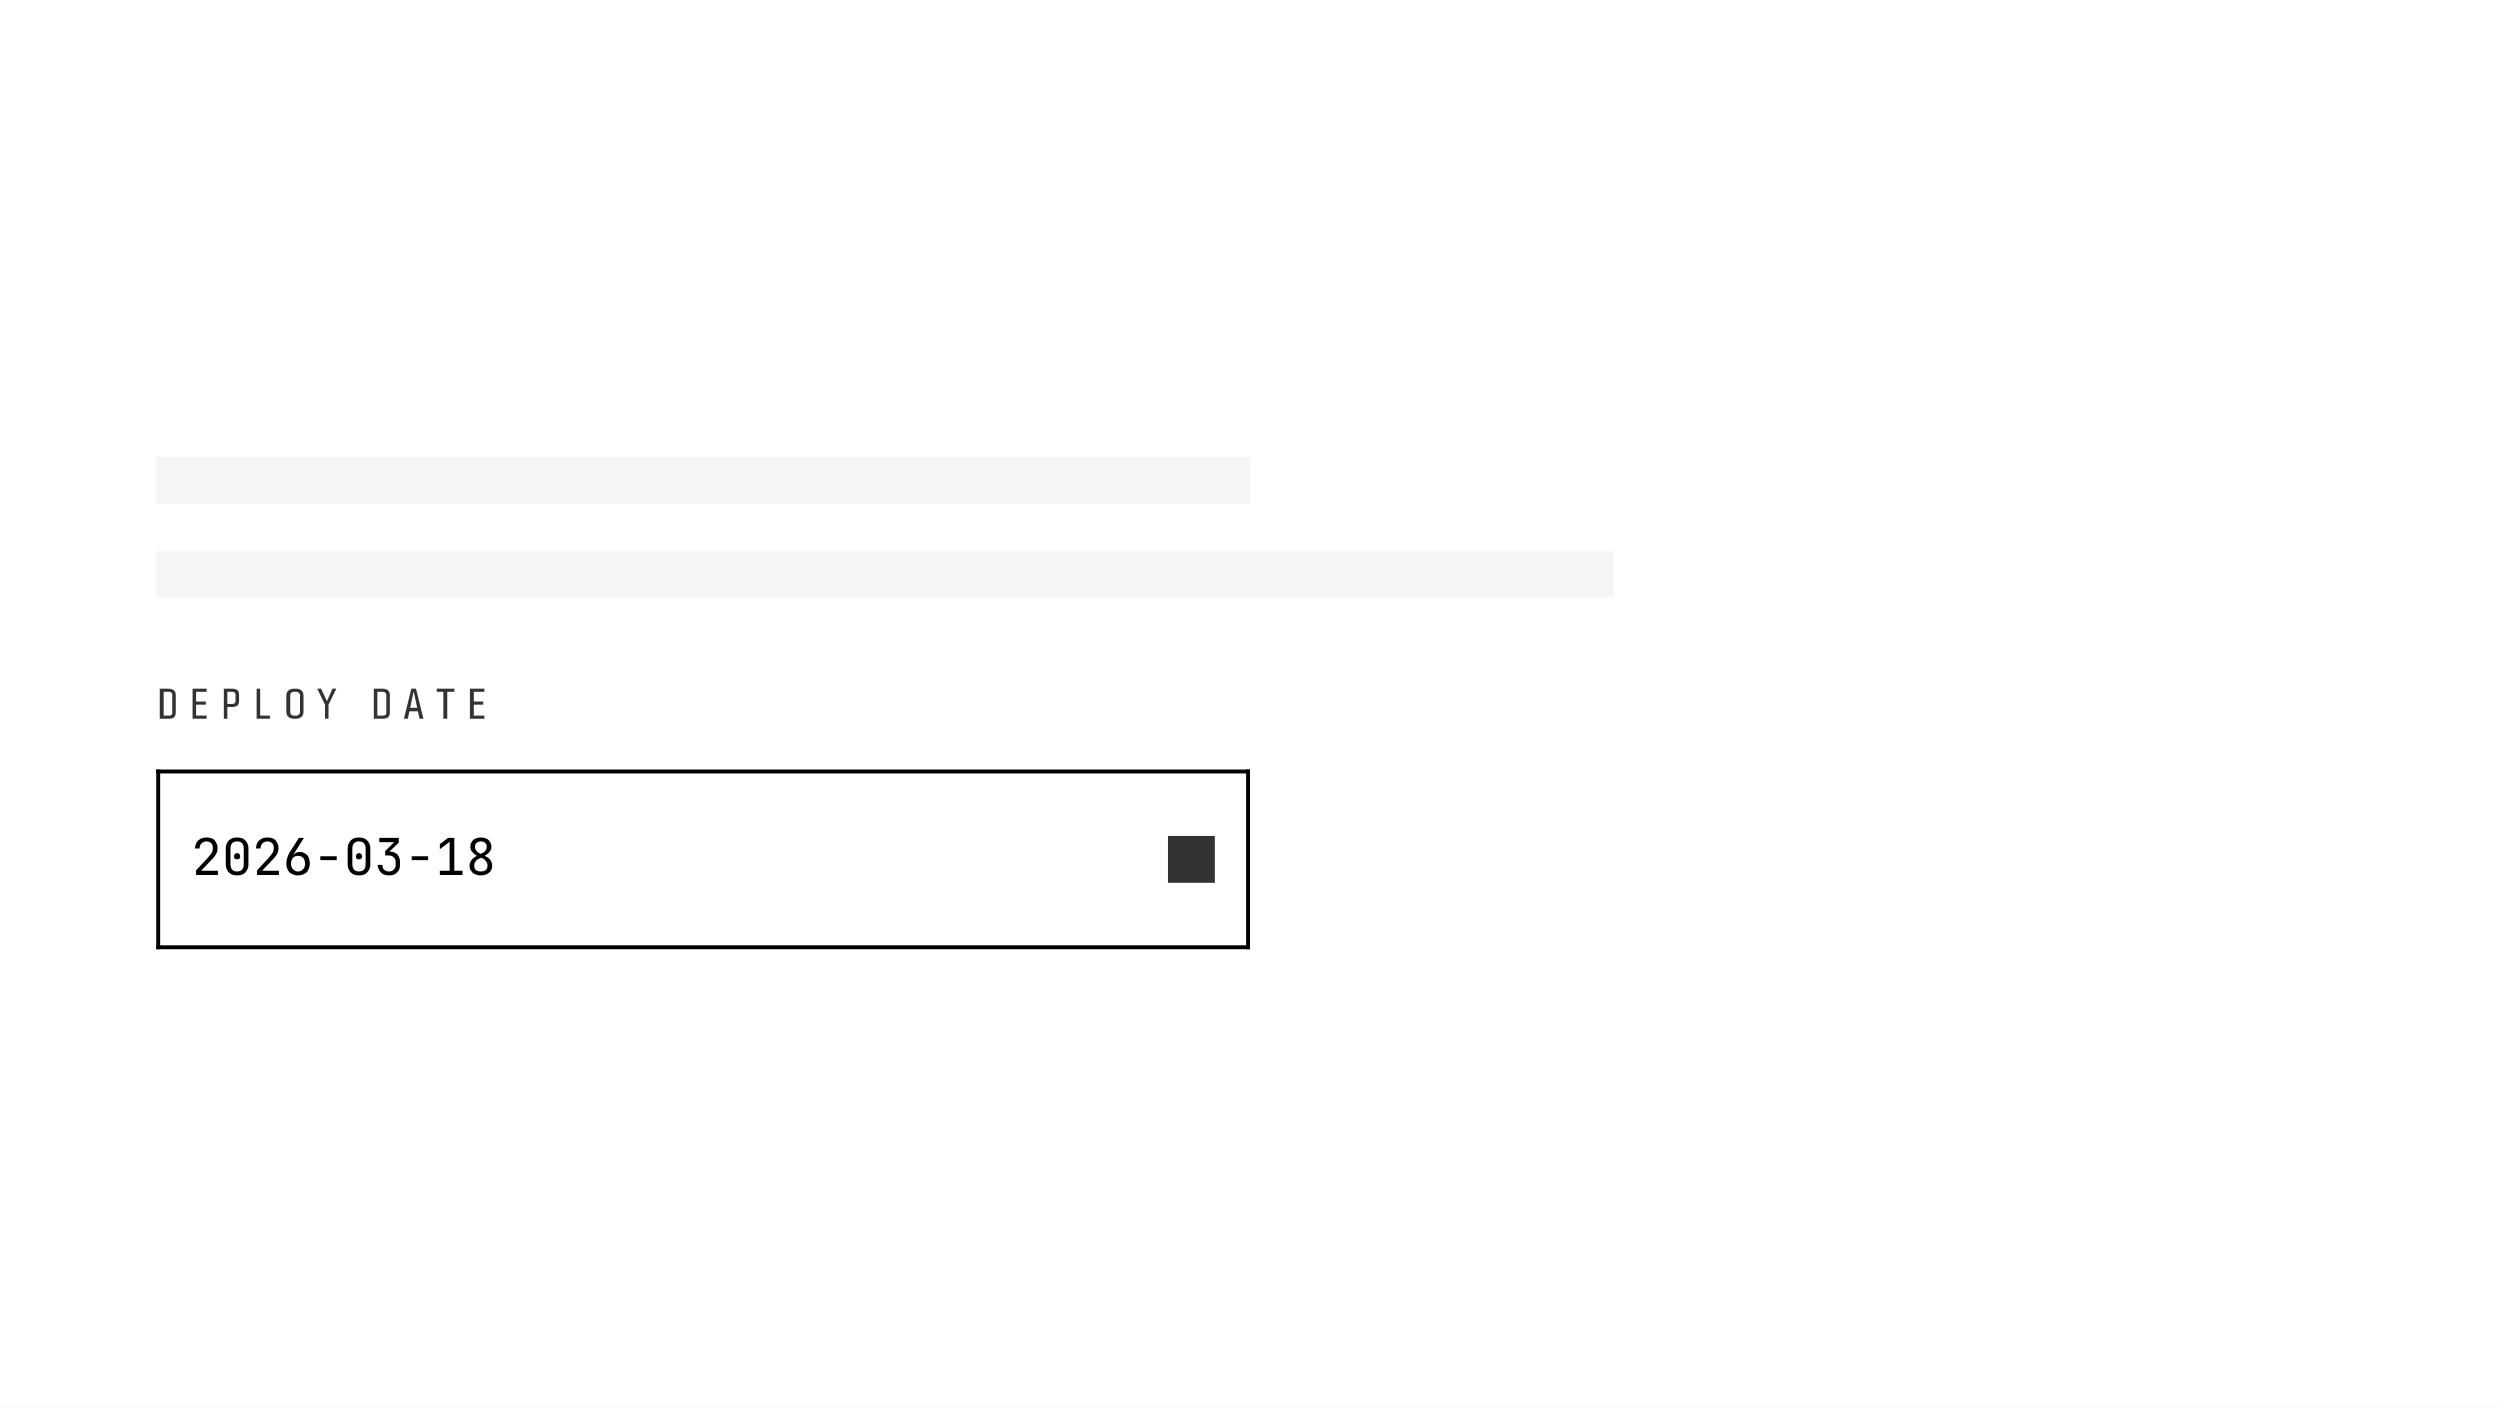
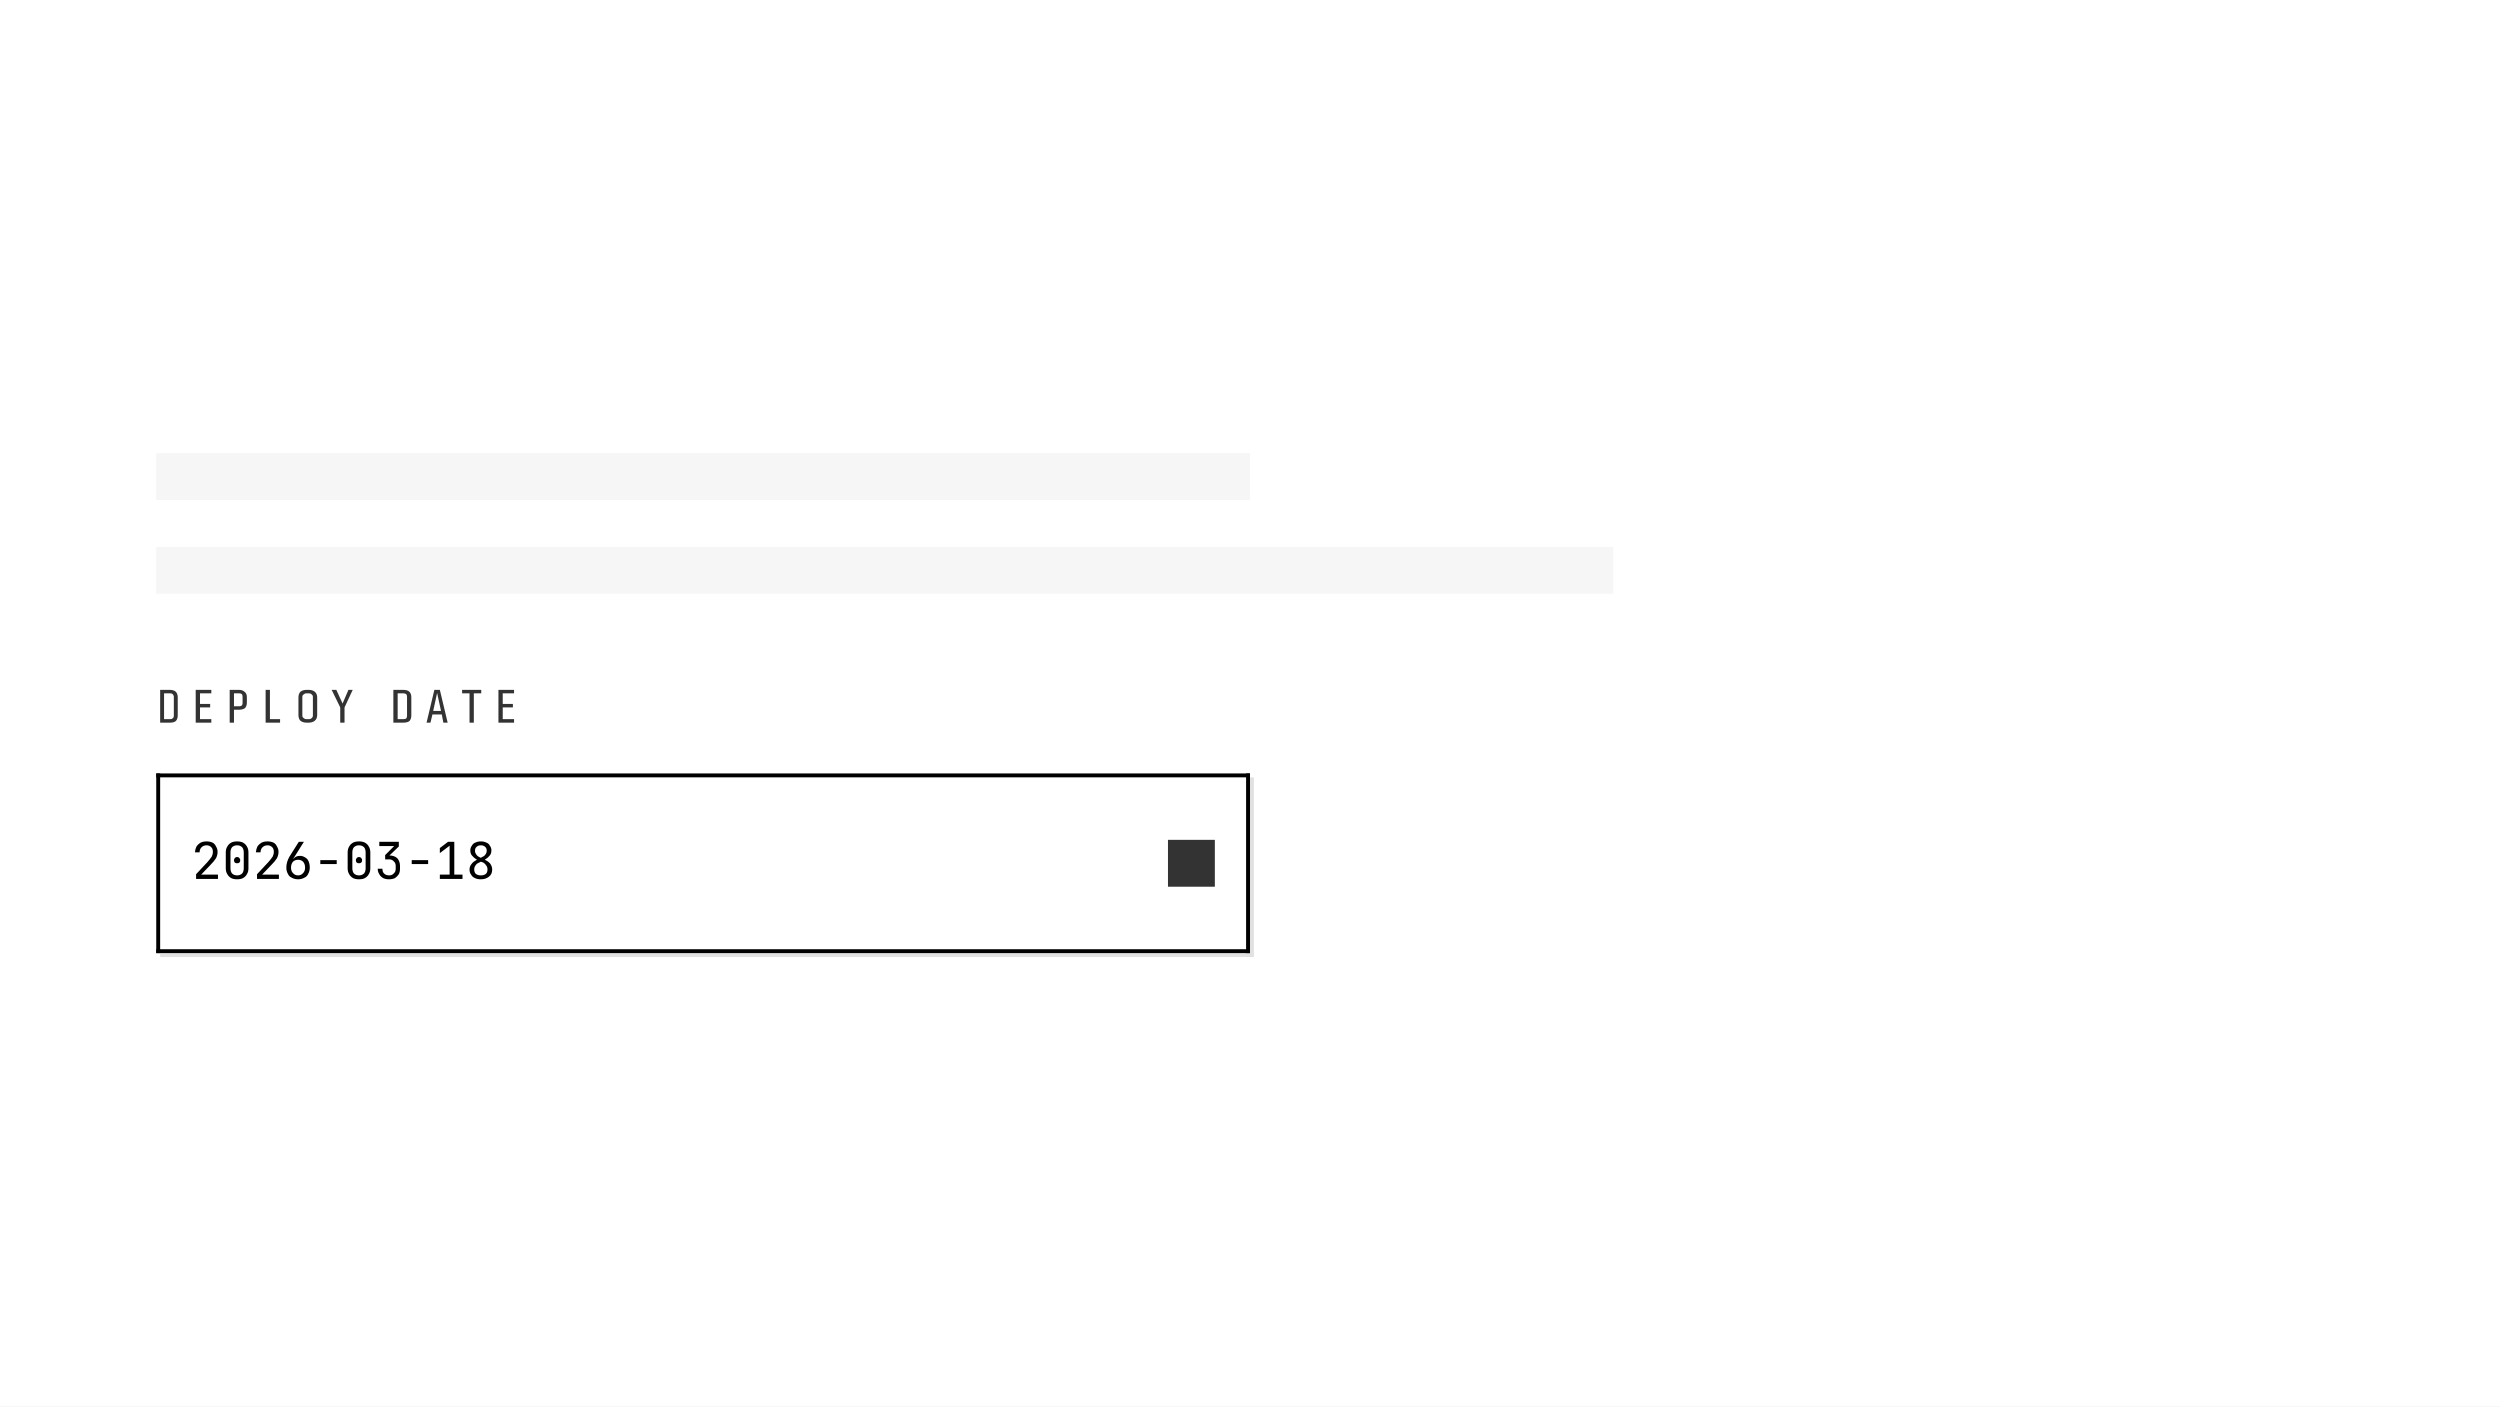
<svg xmlns="http://www.w3.org/2000/svg" width="640" height="360" viewBox="0 0 640 360">
  <mask id="satori_om-id">
    <rect x="0" y="0" width="640" height="360" fill="#fff" />
  </mask>
  <rect x="0" y="0" width="640" height="360" fill="rgba(255,255,255,1)" />
  <mask id="satori_om-id-0">
    <rect x="0" y="0" width="640" height="360" fill="#fff" />
  </mask>
  <mask id="satori_om-id-0-0">
    <rect x="0" y="0" width="640" height="360" fill="#fff" />
  </mask>
  <rect x="0" y="0" width="640" height="360" fill="rgba(255,255,255,1)" />
  <mask id="satori_om-id-0-1">
    <rect x="0" y="0" width="640" height="0" fill="#fff" />
  </mask>
  <rect x="0" y="0" width="640" height="0" fill="rgba(0,0,0,1)" />
  <mask id="satori_om-id-0-2">
    <rect x="640" y="0" width="0" height="360" fill="#fff" />
  </mask>
  <rect x="640" y="0" width="0" height="360" fill="rgba(0,0,0,1)" />
  <mask id="satori_om-id-0-3">
    <rect x="0" y="360" width="640" height="0" fill="#fff" />
  </mask>
  <rect x="0" y="360" width="640" height="0" fill="rgba(0,0,0,1)" />
  <mask id="satori_om-id-0-4">
    <rect x="0" y="0" width="0" height="360" fill="#fff" />
  </mask>
  <rect x="0" y="0" width="0" height="360" fill="rgba(0,0,0,1)" />
  <mask id="satori_om-id-1">
-     <rect x="40" y="117" width="280" height="12" fill="#fff" />
+     <rect x="40" y="116" width="280" height="12" fill="#fff" />
  </mask>
  <g opacity="0.6" />
  <mask id="satori_om-id-1-0">
-     <rect x="40" y="117" width="280" height="12" fill="#fff" />
+     <rect x="40" y="116" width="280" height="12" fill="#fff" />
  </mask>
-   <rect x="40" y="117" width="280" height="12" fill="rgba(240,240,240,1)" fill-opacity="0.6" />
+   <rect x="40" y="116" width="280" height="12" fill="rgba(240,240,240,1)" fill-opacity="0.6" />
  <mask id="satori_om-id-1-1">
-     <rect x="40" y="117" width="280" height="0" fill="#fff" />
+     <rect x="40" y="116" width="280" height="0" fill="#fff" />
  </mask>
-   <rect x="40" y="117" width="280" height="0" fill="rgba(0,0,0,1)" fill-opacity="0.6" />
+   <rect x="40" y="116" width="280" height="0" fill="rgba(0,0,0,1)" fill-opacity="0.6" />
  <mask id="satori_om-id-1-2">
-     <rect x="320" y="117" width="0" height="12" fill="#fff" />
+     <rect x="320" y="116" width="0" height="12" fill="#fff" />
  </mask>
-   <rect x="320" y="117" width="0" height="12" fill="rgba(0,0,0,1)" fill-opacity="0.6" />
+   <rect x="320" y="116" width="0" height="12" fill="rgba(0,0,0,1)" fill-opacity="0.6" />
  <mask id="satori_om-id-1-3">
-     <rect x="40" y="129" width="280" height="0" fill="#fff" />
+     <rect x="40" y="128" width="280" height="0" fill="#fff" />
  </mask>
-   <rect x="40" y="129" width="280" height="0" fill="rgba(0,0,0,1)" fill-opacity="0.6" />
+   <rect x="40" y="128" width="280" height="0" fill="rgba(0,0,0,1)" fill-opacity="0.6" />
  <mask id="satori_om-id-1-4">
-     <rect x="40" y="117" width="0" height="12" fill="#fff" />
+     <rect x="40" y="116" width="0" height="12" fill="#fff" />
  </mask>
-   <rect x="40" y="117" width="0" height="12" fill="rgba(0,0,0,1)" fill-opacity="0.6" />
+   <rect x="40" y="116" width="0" height="12" fill="rgba(0,0,0,1)" fill-opacity="0.6" />
  <mask id="satori_om-id-2">
-     <rect x="40" y="141" width="373" height="12" fill="#fff" />
+     <rect x="40" y="140" width="373" height="12" fill="#fff" />
  </mask>
  <g opacity="0.6" />
  <mask id="satori_om-id-2-0">
-     <rect x="40" y="141" width="373" height="12" fill="#fff" />
+     <rect x="40" y="140" width="373" height="12" fill="#fff" />
  </mask>
-   <rect x="40" y="141" width="373" height="12" fill="rgba(240,240,240,1)" fill-opacity="0.6" />
+   <rect x="40" y="140" width="373" height="12" fill="rgba(240,240,240,1)" fill-opacity="0.6" />
  <mask id="satori_om-id-2-1">
-     <rect x="40" y="141" width="373" height="0" fill="#fff" />
+     <rect x="40" y="140" width="373" height="0" fill="#fff" />
  </mask>
-   <rect x="40" y="141" width="373" height="0" fill="rgba(0,0,0,1)" fill-opacity="0.6" />
+   <rect x="40" y="140" width="373" height="0" fill="rgba(0,0,0,1)" fill-opacity="0.6" />
  <mask id="satori_om-id-2-2">
-     <rect x="413" y="141" width="0" height="12" fill="#fff" />
+     <rect x="413" y="140" width="0" height="12" fill="#fff" />
  </mask>
-   <rect x="413" y="141" width="0" height="12" fill="rgba(0,0,0,1)" fill-opacity="0.6" />
+   <rect x="413" y="140" width="0" height="12" fill="rgba(0,0,0,1)" fill-opacity="0.6" />
  <mask id="satori_om-id-2-3">
-     <rect x="40" y="153" width="373" height="0" fill="#fff" />
+     <rect x="40" y="152" width="373" height="0" fill="#fff" />
  </mask>
-   <rect x="40" y="153" width="373" height="0" fill="rgba(0,0,0,1)" fill-opacity="0.6" />
+   <rect x="40" y="152" width="373" height="0" fill="rgba(0,0,0,1)" fill-opacity="0.6" />
  <mask id="satori_om-id-2-4">
-     <rect x="40" y="141" width="0" height="12" fill="#fff" />
+     <rect x="40" y="140" width="0" height="12" fill="#fff" />
  </mask>
-   <rect x="40" y="141" width="0" height="12" fill="rgba(0,0,0,1)" fill-opacity="0.6" />
+   <rect x="40" y="140" width="0" height="12" fill="rgba(0,0,0,1)" fill-opacity="0.6" />
  <mask id="satori_om-id-3">
-     <rect x="40" y="174" width="90" height="13" fill="#fff" />
+     <rect x="40" y="174" width="98" height="14" fill="#fff" />
  </mask>
  <g>
-     <path fill="rgba(51,51,51,1)" d="M45.0 182.3Q45.0 183.2 44.6 183.6Q44.2 184 43.2 184L43.2 184L40.9 184L40.9 176.3L43.0 176.3Q44.0 176.3 44.5 176.7Q45.0 177.1 45.0 178.0L45.0 178.0L45.0 182.3ZM44.1 177.9Q44.1 177.6 43.9 177.3Q43.6 177.1 43.3 177.1L43.3 177.1L41.9 177.1L41.9 183.2L43.3 183.2Q43.7 183.2 43.9 183.0Q44.1 182.8 44.1 182.4L44.1 182.4L44.1 177.9ZM49.3 176.3L52.9 176.3L52.9 177.1L50.2 177.1L50.2 179.6L52.7 179.6L52.7 180.4L50.2 180.4L50.2 183.2L52.9 183.2L52.9 184L49.3 184L49.3 176.3ZM61.2 179.3Q61.2 180.2 60.8 180.6Q60.3 181.0 59.4 181.0L59.4 181.0L58.2 181.0L58.2 184L57.3 184L57.3 176.3L59.3 176.3Q60.3 176.3 60.8 176.7Q61.2 177.1 61.2 178.0L61.2 178.0L61.2 179.3ZM60.3 177.9Q60.3 177.5 60.1 177.3Q59.9 177.1 59.5 177.1L59.5 177.1L58.2 177.1L58.2 180.2L59.5 180.2Q59.9 180.2 60.1 180.0Q60.3 179.8 60.3 179.4L60.3 179.4L60.3 177.9ZM65.7 176.3L66.6 176.3L66.6 183.2L69.1 183.2L69.1 184L65.7 184L65.7 176.3ZM77.7 182.1Q77.7 183.1 77.2 183.5Q76.7 184 75.8 184L75.8 184L75.3 184Q74.4 184 73.8 183.5Q73.3 183.1 73.3 182.1L73.3 182.1L73.3 178.2Q73.3 177.2 73.8 176.8Q74.4 176.3 75.3 176.3L75.3 176.3L75.8 176.3Q76.7 176.3 77.2 176.8Q77.7 177.2 77.7 178.2L77.7 178.2L77.7 182.1ZM76.8 178.0Q76.8 177.6 76.5 177.4Q76.3 177.1 75.9 177.1L75.9 177.1L75.2 177.1Q74.8 177.1 74.5 177.4Q74.3 177.6 74.3 178.0L74.3 178.0L74.3 182.3Q74.3 182.7 74.5 182.9Q74.8 183.2 75.2 183.2L75.2 183.2L75.9 183.2Q76.3 183.2 76.5 182.9Q76.8 182.7 76.8 182.3L76.8 182.3L76.8 178.0ZM84.1 184L83.2 184L83.2 180.4L81.2 176.3L82.2 176.3L83.7 179.5L85.1 176.3L86.1 176.3L84.1 180.4L84.1 184Z M99.8 182.3Q99.8 183.2 99.4 183.6Q98.9 184 97.9 184L97.9 184L95.7 184L95.7 176.3L97.8 176.3Q98.8 176.3 99.3 176.7Q99.8 177.1 99.8 178.0L99.8 178.0L99.8 182.3ZM98.9 177.9Q98.9 177.6 98.6 177.3Q98.4 177.1 98.1 177.1L98.1 177.1L96.6 177.1L96.6 183.2L98.0 183.2Q98.5 183.2 98.7 183.0Q98.9 182.8 98.9 182.4L98.9 182.4L98.9 177.9ZM107.0 182.1L104.8 182.1L104.4 184L103.4 184L105.3 176.3L106.5 176.3L108.4 184L107.4 184L107.0 182.1ZM105.0 181.2L106.8 181.2L105.9 177.0L105.0 181.2ZM114.5 184L113.5 184L113.5 177.1L111.8 177.1L111.8 176.3L116.3 176.3L116.3 177.1L114.5 177.1L114.5 184ZM120.3 176.3L124.0 176.3L124.0 177.1L121.3 177.1L121.3 179.6L123.7 179.6L123.7 180.4L121.3 180.4L121.3 183.2L124.0 183.2L124.0 184L120.3 184L120.3 176.3Z " />
+     <path fill="rgba(51,51,51,1)" d="M45.5 183.1Q45.5 184.1 45.0 184.6Q44.5 185 43.5 185L43.5 185L41.0 185L41.0 176.6L43.3 176.6Q44.4 176.6 44.9 177.0Q45.5 177.5 45.5 178.5L45.5 178.5L45.5 183.1ZM44.5 178.4Q44.5 178.0 44.2 177.7Q44.0 177.5 43.6 177.5L43.6 177.5L42.0 177.5L42.0 184.1L43.6 184.1Q44.0 184.1 44.2 183.9Q44.5 183.7 44.5 183.2L44.5 183.2L44.5 178.4ZM50.1 176.6L54.1 176.6L54.1 177.5L51.2 177.5L51.2 180.2L53.8 180.2L53.8 181.1L51.2 181.1L51.2 184.1L54.1 184.1L54.1 185L50.1 185L50.1 176.6ZM63.2 179.8Q63.2 180.8 62.7 181.3Q62.1 181.7 61.1 181.7L61.1 181.7L59.9 181.7L59.9 185L58.8 185L58.8 176.6L61.1 176.6Q62.1 176.6 62.6 177.1Q63.2 177.5 63.2 178.5L63.2 178.5L63.2 179.8ZM62.1 178.4Q62.1 177.9 61.9 177.7Q61.7 177.5 61.3 177.5L61.3 177.5L59.9 177.5L59.9 180.8L61.3 180.8Q61.7 180.8 61.9 180.6Q62.1 180.4 62.1 180.0L62.1 180.0L62.1 178.4ZM68.0 176.6L69.1 176.6L69.1 184.1L71.7 184.1L71.7 185L68.0 185L68.0 176.6ZM81.2 183.0Q81.2 184.0 80.6 184.5Q80.0 185 79.0 185L79.0 185L78.5 185Q77.5 185 76.9 184.5Q76.4 184.0 76.4 183.0L76.4 183.0L76.4 178.6Q76.4 177.6 76.9 177.1Q77.5 176.6 78.5 176.6L78.5 176.6L79.0 176.6Q80.0 176.6 80.6 177.1Q81.2 177.6 81.2 178.6L81.2 178.6L81.2 183.0ZM80.1 178.4Q80.1 178.0 79.8 177.8Q79.6 177.5 79.1 177.5L79.1 177.5L78.4 177.5Q78.0 177.5 77.7 177.8Q77.4 178.0 77.4 178.4L77.4 178.4L77.4 183.2Q77.4 183.6 77.7 183.8Q78.0 184.1 78.4 184.1L78.4 184.1L79.1 184.1Q79.6 184.1 79.8 183.8Q80.1 183.6 80.1 183.2L80.1 183.2L80.1 178.4ZM88.2 185L87.1 185L87.1 181.1L84.9 176.6L86.1 176.6L87.7 180.1L89.2 176.6L90.3 176.6L88.2 181.1L88.2 185Z M105.3 183.1Q105.3 184.1 104.8 184.6Q104.3 185 103.2 185L103.2 185L100.7 185L100.7 176.6L103.1 176.6Q104.2 176.6 104.7 177.0Q105.3 177.5 105.3 178.5L105.3 178.5L105.3 183.1ZM104.2 178.4Q104.2 178.0 104.0 177.7Q103.7 177.5 103.3 177.5L103.3 177.5L101.8 177.5L101.8 184.1L103.3 184.1Q103.8 184.1 104.0 183.9Q104.2 183.7 104.2 183.2L104.2 183.2L104.2 178.4ZM113.1 182.9L110.7 182.9L110.2 185L109.2 185L111.2 176.6L112.6 176.6L114.6 185L113.5 185L113.1 182.9ZM110.9 182.0L112.9 182.0L111.9 177.4L110.9 182.0ZM121.3 185L120.2 185L120.2 177.5L118.3 177.5L118.3 176.6L123.2 176.6L123.2 177.5L121.3 177.5L121.3 185ZM127.6 176.6L131.6 176.6L131.6 177.5L128.7 177.5L128.7 180.2L131.3 180.2L131.3 181.1L128.7 181.1L128.7 184.1L131.6 184.1L131.6 185L127.6 185L127.6 176.6Z " />
  </g>
  <mask id="satori_om-id-4">
-     <rect x="40" y="197" width="280" height="46" fill="#fff" />
+     <rect x="40" y="198" width="280" height="46" fill="#fff" />
  </mask>
+   <mask id="satori_ms-id-4-0-0" maskUnits="userSpaceOnUse">
+     <rect x="0" y="0" width="640" height="360" fill="#fff" />
+     <rect x="40" y="198" width="280" height="46" fill="#000" stroke-width="0" />
+   </mask>
+   <defs>
+     <filter id="satori_s-id-4-0-0" x="0%" y="0%" width="100%" height="100%">
+       <feGaussianBlur stdDeviation="0" result="b" />
+       <feFlood flood-color="rgba(0,0,0,0.12)" in="SourceGraphic" result="f" />
+       <feComposite in="f" in2="b" operator="in" />
+     </filter>
+   </defs>
+   <g mask="url(#satori_ms-id-4-0-0)" filter="url(#satori_s-id-4-0-0)" opacity="1">
+     <rect x="41" y="199" width="280" height="46" fill="#fff" stroke="#fff" stroke-width="0" />
+   </g>
  <mask id="satori_om-id-4-0">
-     <rect x="40" y="197" width="280" height="46" fill="#fff" />
+     <rect x="40" y="198" width="280" height="46" fill="#fff" />
  </mask>
-   <rect x="40" y="197" width="280" height="46" fill="rgba(255,255,255,1)" />
+   <rect x="40" y="198" width="280" height="46" fill="rgba(255,255,255,1)" />
  <mask id="satori_om-id-4-1">
-     <rect x="40" y="197" width="280" height="1" fill="#fff" />
+     <rect x="40" y="198" width="280" height="1" fill="#fff" />
  </mask>
-   <rect x="40" y="197" width="280" height="1" fill="rgba(0,0,0,1)" />
+   <rect x="40" y="198" width="280" height="1" fill="rgba(0,0,0,1)" />
  <mask id="satori_om-id-4-2">
-     <rect x="319" y="197" width="1" height="46" fill="#fff" />
+     <rect x="319" y="198" width="1" height="46" fill="#fff" />
  </mask>
-   <rect x="319" y="197" width="1" height="46" fill="rgba(0,0,0,1)" />
+   <rect x="319" y="198" width="1" height="46" fill="rgba(0,0,0,1)" />
  <mask id="satori_om-id-4-3">
-     <rect x="40" y="242" width="280" height="1" fill="#fff" />
+     <rect x="40" y="243" width="280" height="1" fill="#fff" />
  </mask>
-   <rect x="40" y="242" width="280" height="1" fill="rgba(0,0,0,1)" />
+   <rect x="40" y="243" width="280" height="1" fill="rgba(0,0,0,1)" />
  <mask id="satori_om-id-4-4">
-     <rect x="40" y="197" width="1" height="46" fill="#fff" />
+     <rect x="40" y="198" width="1" height="46" fill="#fff" />
  </mask>
-   <rect x="40" y="197" width="1" height="46" fill="rgba(0,0,0,1)" />
+   <rect x="40" y="198" width="1" height="46" fill="rgba(0,0,0,1)" />
  <mask id="satori_om-id-5">
-     <rect x="49" y="211" width="78" height="17" fill="#fff" />
+     <rect x="49" y="212" width="78" height="17" fill="#fff" />
  </mask>
  <g>
-     <path fill="rgba(0,0,0,1)" d="M55.8 224L50.2 224L50.2 222.8L53.1 219.7Q53.8 218.9 54.2 218.3Q54.5 217.7 54.5 217.1L54.5 217.1Q54.5 216.3 54.1 215.9Q53.6 215.4 52.9 215.4L52.9 215.4Q52.1 215.4 51.6 215.9Q51.1 216.4 51.1 217.2L51.1 217.2L49.9 217.2Q50.0 216.3 50.3 215.7Q50.7 215.1 51.4 214.7Q52.0 214.4 52.9 214.4L52.9 214.4Q53.7 214.4 54.4 214.7Q55.0 215.0 55.3 215.7Q55.7 216.3 55.7 217.1L55.7 217.1Q55.7 217.9 55.3 218.7Q54.8 219.5 53.8 220.5L53.8 220.5L51.5 222.9L55.8 222.9L55.8 224ZM60.7 224.1L60.7 224.1Q59.8 224.1 59.2 223.8Q58.5 223.4 58.2 222.8Q57.8 222.2 57.8 221.3L57.8 221.3L57.8 217.2Q57.8 216.3 58.2 215.7Q58.5 215.1 59.2 214.7Q59.8 214.4 60.7 214.4L60.7 214.4Q61.6 214.4 62.2 214.7Q62.9 215.1 63.2 215.7Q63.6 216.3 63.6 217.2L63.6 217.2L63.6 221.3Q63.6 222.2 63.2 222.8Q62.9 223.4 62.2 223.8Q61.6 224.1 60.7 224.1ZM60.7 223.1L60.7 223.1Q61.5 223.1 62.0 222.6Q62.4 222.1 62.4 221.3L62.4 221.3L62.4 217.2Q62.4 216.4 62.0 215.9Q61.5 215.4 60.7 215.4L60.7 215.4Q59.9 215.4 59.4 215.9Q59.0 216.4 59.0 217.2L59.0 217.2L59.0 221.3Q59.0 222.1 59.4 222.6Q59.9 223.1 60.7 223.1ZM60.7 220.0L60.7 220.0Q60.3 220.0 60.1 219.8Q59.9 219.6 59.9 219.2L59.9 219.2Q59.9 218.9 60.1 218.7Q60.3 218.4 60.7 218.4L60.7 218.4Q61.1 218.4 61.3 218.7Q61.5 218.9 61.5 219.2L61.5 219.2Q61.5 219.6 61.3 219.8Q61.1 220.0 60.7 220.0ZM71.4 224L65.8 224L65.8 222.8L68.7 219.7Q69.4 218.9 69.8 218.3Q70.1 217.7 70.1 217.1L70.1 217.1Q70.1 216.3 69.7 215.9Q69.2 215.4 68.5 215.4L68.5 215.4Q67.7 215.4 67.2 215.9Q66.7 216.4 66.7 217.2L66.7 217.2L65.5 217.2Q65.6 216.3 65.9 215.7Q66.3 215.1 67.0 214.7Q67.6 214.4 68.5 214.4L68.5 214.4Q69.3 214.4 70.0 214.7Q70.6 215.0 70.9 215.7Q71.3 216.3 71.3 217.1L71.3 217.1Q71.3 217.9 70.9 218.7Q70.4 219.5 69.4 220.5L69.4 220.5L67.1 222.9L71.4 222.9L71.4 224ZM76.3 224.1L76.3 224.1Q75.4 224.1 74.7 223.7Q74.0 223.4 73.7 222.7Q73.3 222.0 73.3 221.1L73.3 221.1Q73.3 220.4 73.5 219.7Q73.7 219.0 74.1 218.3L74.1 218.3L76.5 214.5L77.8 214.5L75.1 218.8L75.1 218.9Q75.4 218.5 75.8 218.3Q76.2 218.1 76.8 218.1L76.8 218.1Q77.5 218.1 78.1 218.5Q78.7 218.8 79.0 219.5Q79.3 220.2 79.3 221.1L79.3 221.1Q79.3 222.0 78.9 222.7Q78.6 223.4 77.9 223.7Q77.2 224.1 76.3 224.1ZM76.3 223.1L76.3 223.1Q77.1 223.1 77.6 222.5Q78.1 222.0 78.1 221.1L78.1 221.1Q78.1 220.2 77.6 219.6Q77.1 219.1 76.3 219.1L76.3 219.1Q75.5 219.1 75.0 219.6Q74.5 220.2 74.5 221.1L74.5 221.1Q74.5 222.0 75.0 222.5Q75.5 223.1 76.3 223.1ZM86.2 220.2L82.0 220.2L82.0 219.2L86.2 219.2L86.2 220.2ZM91.9 224.1L91.9 224.1Q91.0 224.1 90.4 223.8Q89.7 223.4 89.4 222.8Q89.0 222.2 89.0 221.3L89.0 221.3L89.0 217.2Q89.0 216.3 89.4 215.7Q89.7 215.1 90.4 214.7Q91.0 214.4 91.9 214.4L91.9 214.4Q92.8 214.4 93.4 214.7Q94.1 215.1 94.4 215.7Q94.8 216.3 94.8 217.2L94.8 217.2L94.8 221.3Q94.8 222.2 94.4 222.8Q94.1 223.4 93.4 223.8Q92.8 224.1 91.9 224.1ZM91.9 223.1L91.9 223.1Q92.7 223.1 93.2 222.6Q93.6 222.1 93.6 221.3L93.6 221.3L93.6 217.2Q93.6 216.4 93.2 215.9Q92.7 215.4 91.9 215.4L91.9 215.4Q91.1 215.4 90.6 215.9Q90.2 216.4 90.2 217.2L90.2 217.2L90.2 221.3Q90.2 222.1 90.6 222.6Q91.1 223.1 91.9 223.1ZM91.9 220.0L91.9 220.0Q91.5 220.0 91.3 219.8Q91.1 219.6 91.1 219.2L91.1 219.2Q91.1 218.9 91.3 218.7Q91.5 218.4 91.9 218.4L91.9 218.4Q92.3 218.4 92.5 218.7Q92.7 218.9 92.7 219.2L92.7 219.2Q92.7 219.6 92.5 219.8Q92.3 220.0 91.9 220.0ZM99.6 224.1L99.6 224.1Q98.7 224.1 98.1 223.8Q97.4 223.4 97.1 222.8Q96.7 222.2 96.7 221.4L96.7 221.4L97.9 221.4Q97.9 222.2 98.3 222.6Q98.8 223.1 99.6 223.1L99.6 223.1Q100.4 223.1 100.8 222.6Q101.3 222.2 101.3 221.4L101.3 221.4L101.3 220.7Q101.3 219.9 100.8 219.5Q100.4 219.0 99.6 219.0L99.6 219.0L98.6 219.0L98.6 217.9L100.9 215.6L97.1 215.6L97.1 214.5L102.1 214.5L102.1 215.7L99.7 218.0Q100.9 218.0 101.7 218.7L101.7 218.7Q102.4 219.5 102.4 220.7L102.4 220.7L102.4 221.4Q102.4 222.2 102.1 222.8Q101.7 223.4 101.1 223.8Q100.4 224.1 99.6 224.1ZM109.6 220.2L105.4 220.2L105.4 219.2L109.6 219.2L109.6 220.2ZM118.4 224L112.6 224L112.6 222.9L115.1 222.9L115.1 215.5L112.6 217.4L112.6 216.1L114.7 214.5L116.3 214.5L116.3 222.9L118.4 222.9L118.4 224ZM123.1 224.1L123.1 224.1Q122.2 224.1 121.6 223.8Q120.9 223.5 120.6 222.9Q120.2 222.4 120.2 221.6L120.2 221.6Q120.2 220.8 120.7 220.2L120.7 220.2Q121.1 219.6 122.1 219.1L122.1 219.1Q121.3 218.6 120.9 218.1L120.9 218.1Q120.4 217.6 120.4 216.7L120.4 216.7Q120.4 216.0 120.8 215.5Q121.1 214.9 121.7 214.7Q122.3 214.4 123.1 214.4Q123.9 214.4 124.5 214.7Q125.1 214.9 125.4 215.5Q125.8 216.0 125.8 216.7L125.8 216.7Q125.8 217.6 125.3 218.1L125.3 218.1Q124.9 218.6 124.1 219.1L124.1 219.1Q125.0 219.5 125.5 220.1L125.5 220.1Q126.0 220.8 126.0 221.6L126.0 221.6Q126.0 222.8 125.2 223.4Q124.4 224.1 123.1 224.1ZM123.1 223.1L123.1 223.1Q123.9 223.1 124.4 222.7Q124.8 222.3 124.8 221.6L124.8 221.6Q124.8 221.0 124.5 220.6Q124.2 220.1 123.7 219.8L123.7 219.8L123.1 219.6L122.5 219.9Q122.0 220.1 121.7 220.6Q121.4 221.0 121.4 221.6L121.4 221.6Q121.4 222.3 121.8 222.7Q122.3 223.1 123.1 223.1ZM122.7 218.4L123.1 218.6L123.4 218.4Q124.0 218.2 124.3 217.7Q124.6 217.3 124.6 216.8L124.6 216.8Q124.6 216.1 124.2 215.8Q123.8 215.4 123.1 215.4Q122.4 215.4 122.0 215.8Q121.6 216.1 121.6 216.8L121.6 216.8Q121.6 217.3 121.9 217.7Q122.2 218.2 122.7 218.4L122.7 218.4Z " />
+     <path fill="rgba(0,0,0,1)" d="M55.8 225L50.2 225L50.2 223.8L53.1 220.7Q53.8 219.9 54.2 219.3Q54.5 218.7 54.5 218.1L54.5 218.1Q54.5 217.3 54.1 216.9Q53.6 216.4 52.9 216.4L52.9 216.4Q52.1 216.4 51.6 216.9Q51.1 217.4 51.1 218.2L51.1 218.2L49.9 218.2Q50.0 217.3 50.3 216.7Q50.7 216.1 51.4 215.7Q52.0 215.4 52.9 215.4L52.9 215.4Q53.7 215.4 54.4 215.7Q55.0 216.0 55.3 216.7Q55.7 217.3 55.7 218.1L55.7 218.1Q55.7 218.9 55.3 219.7Q54.8 220.5 53.8 221.5L53.8 221.5L51.5 223.9L55.8 223.9L55.8 225ZM60.7 225.1L60.7 225.1Q59.8 225.1 59.2 224.8Q58.5 224.4 58.2 223.8Q57.8 223.2 57.8 222.3L57.8 222.3L57.8 218.2Q57.8 217.3 58.2 216.7Q58.5 216.1 59.2 215.7Q59.8 215.4 60.7 215.4L60.7 215.4Q61.6 215.4 62.2 215.7Q62.9 216.1 63.2 216.7Q63.6 217.3 63.6 218.2L63.6 218.2L63.6 222.3Q63.6 223.2 63.2 223.8Q62.9 224.4 62.2 224.8Q61.6 225.1 60.7 225.1ZM60.7 224.1L60.7 224.1Q61.5 224.1 62.0 223.6Q62.4 223.1 62.4 222.3L62.4 222.3L62.4 218.2Q62.4 217.4 62.0 216.9Q61.5 216.4 60.7 216.4L60.7 216.4Q59.9 216.4 59.4 216.9Q59.0 217.4 59.0 218.2L59.0 218.2L59.0 222.3Q59.0 223.1 59.4 223.6Q59.9 224.1 60.7 224.1ZM60.7 221.0L60.7 221.0Q60.3 221.0 60.1 220.8Q59.9 220.6 59.9 220.2L59.9 220.2Q59.9 219.9 60.1 219.7Q60.3 219.4 60.7 219.4L60.7 219.4Q61.1 219.4 61.3 219.7Q61.5 219.9 61.5 220.2L61.5 220.2Q61.5 220.6 61.3 220.8Q61.1 221.0 60.7 221.0ZM71.4 225L65.8 225L65.8 223.8L68.7 220.7Q69.4 219.9 69.8 219.3Q70.1 218.7 70.1 218.1L70.1 218.1Q70.1 217.3 69.7 216.9Q69.2 216.4 68.5 216.4L68.5 216.4Q67.7 216.4 67.2 216.9Q66.7 217.4 66.7 218.2L66.7 218.2L65.5 218.2Q65.6 217.3 65.9 216.7Q66.3 216.1 67.0 215.7Q67.6 215.4 68.5 215.4L68.5 215.4Q69.3 215.4 70.0 215.7Q70.6 216.0 70.9 216.7Q71.3 217.3 71.3 218.1L71.3 218.1Q71.3 218.9 70.9 219.7Q70.4 220.5 69.4 221.5L69.4 221.5L67.1 223.9L71.4 223.9L71.4 225ZM76.3 225.1L76.3 225.1Q75.4 225.1 74.7 224.7Q74.0 224.4 73.7 223.7Q73.3 223.0 73.3 222.1L73.3 222.1Q73.3 221.4 73.5 220.7Q73.7 220.0 74.1 219.3L74.1 219.3L76.5 215.5L77.8 215.5L75.1 219.8L75.1 219.9Q75.4 219.5 75.8 219.3Q76.2 219.1 76.8 219.1L76.8 219.1Q77.5 219.1 78.1 219.5Q78.7 219.8 79.0 220.5Q79.3 221.2 79.3 222.1L79.3 222.1Q79.3 223.0 78.9 223.7Q78.6 224.4 77.9 224.7Q77.2 225.1 76.3 225.1ZM76.3 224.1L76.3 224.1Q77.1 224.1 77.6 223.5Q78.1 223.0 78.1 222.1L78.1 222.1Q78.1 221.2 77.6 220.6Q77.1 220.1 76.3 220.1L76.3 220.1Q75.5 220.1 75.0 220.6Q74.5 221.2 74.5 222.1L74.5 222.1Q74.5 223.0 75.0 223.5Q75.5 224.1 76.3 224.1ZM86.2 221.2L82.0 221.2L82.0 220.2L86.2 220.2L86.2 221.2ZM91.9 225.1L91.9 225.1Q91.0 225.1 90.4 224.8Q89.7 224.4 89.4 223.8Q89.0 223.2 89.0 222.3L89.0 222.3L89.0 218.2Q89.0 217.3 89.4 216.7Q89.7 216.1 90.4 215.7Q91.0 215.4 91.9 215.4L91.9 215.4Q92.8 215.4 93.4 215.7Q94.1 216.1 94.4 216.7Q94.8 217.3 94.8 218.2L94.8 218.2L94.8 222.3Q94.8 223.2 94.4 223.8Q94.1 224.4 93.4 224.8Q92.8 225.1 91.9 225.1ZM91.9 224.1L91.9 224.1Q92.7 224.1 93.2 223.6Q93.6 223.1 93.6 222.3L93.6 222.3L93.6 218.2Q93.6 217.4 93.2 216.9Q92.7 216.4 91.9 216.4L91.9 216.4Q91.1 216.4 90.6 216.9Q90.2 217.4 90.2 218.2L90.2 218.2L90.2 222.3Q90.2 223.1 90.6 223.6Q91.1 224.1 91.9 224.1ZM91.9 221.0L91.9 221.0Q91.5 221.0 91.3 220.8Q91.1 220.6 91.1 220.2L91.1 220.2Q91.1 219.9 91.3 219.7Q91.5 219.4 91.9 219.4L91.9 219.4Q92.3 219.4 92.5 219.7Q92.7 219.9 92.7 220.2L92.7 220.2Q92.7 220.6 92.5 220.8Q92.3 221.0 91.9 221.0ZM99.6 225.1L99.6 225.1Q98.7 225.1 98.1 224.8Q97.4 224.4 97.1 223.8Q96.7 223.2 96.7 222.4L96.7 222.4L97.9 222.4Q97.9 223.2 98.3 223.6Q98.8 224.1 99.6 224.1L99.6 224.1Q100.4 224.1 100.8 223.6Q101.3 223.2 101.3 222.4L101.3 222.4L101.3 221.7Q101.3 220.9 100.8 220.5Q100.4 220.0 99.6 220.0L99.6 220.0L98.6 220.0L98.6 218.9L100.9 216.6L97.1 216.6L97.1 215.5L102.1 215.5L102.1 216.7L99.7 219.0Q100.9 219.0 101.7 219.7L101.7 219.7Q102.4 220.5 102.4 221.7L102.4 221.7L102.4 222.4Q102.4 223.2 102.1 223.8Q101.7 224.4 101.1 224.8Q100.4 225.1 99.6 225.1ZM109.6 221.2L105.4 221.2L105.4 220.2L109.6 220.2L109.6 221.2ZM118.4 225L112.6 225L112.6 223.9L115.1 223.9L115.1 216.5L112.6 218.4L112.6 217.1L114.7 215.5L116.3 215.5L116.3 223.9L118.4 223.9L118.4 225ZM123.1 225.1L123.1 225.1Q122.2 225.1 121.6 224.8Q120.9 224.5 120.6 223.9Q120.2 223.4 120.2 222.6L120.2 222.6Q120.2 221.8 120.7 221.2L120.7 221.2Q121.1 220.6 122.1 220.1L122.1 220.1Q121.3 219.6 120.9 219.1L120.9 219.1Q120.4 218.6 120.4 217.7L120.4 217.7Q120.4 217.0 120.8 216.5Q121.1 215.9 121.7 215.7Q122.3 215.4 123.1 215.4Q123.9 215.4 124.5 215.7Q125.1 215.9 125.4 216.5Q125.8 217.0 125.8 217.7L125.8 217.7Q125.8 218.6 125.3 219.1L125.3 219.1Q124.9 219.6 124.1 220.1L124.1 220.1Q125.0 220.5 125.5 221.1L125.5 221.1Q126.0 221.8 126.0 222.6L126.0 222.6Q126.0 223.8 125.2 224.4Q124.4 225.1 123.1 225.1ZM123.1 224.1L123.1 224.1Q123.9 224.1 124.4 223.7Q124.8 223.3 124.8 222.6L124.8 222.6Q124.8 222.0 124.5 221.6Q124.2 221.1 123.7 220.8L123.7 220.8L123.1 220.6L122.5 220.9Q122.0 221.1 121.7 221.6Q121.4 222.0 121.4 222.6L121.4 222.6Q121.4 223.3 121.8 223.7Q122.3 224.1 123.1 224.1ZM122.7 219.4L123.1 219.6L123.4 219.4Q124.0 219.2 124.3 218.7Q124.6 218.3 124.6 217.8L124.6 217.8Q124.6 217.1 124.2 216.8Q123.8 216.4 123.1 216.4Q122.4 216.4 122.0 216.8Q121.6 217.1 121.6 217.8L121.6 217.8Q121.6 218.3 121.9 218.7Q122.2 219.2 122.7 219.4L122.7 219.4Z " />
  </g>
  <mask id="satori_om-id-6">
-     <rect x="299" y="214" width="12" height="12" fill="#fff" />
+     <rect x="299" y="215" width="12" height="12" fill="#fff" />
  </mask>
  <mask id="satori_om-id-6-0">
-     <rect x="299" y="214" width="12" height="12" fill="#fff" />
+     <rect x="299" y="215" width="12" height="12" fill="#fff" />
  </mask>
-   <rect x="299" y="214" width="12" height="12" fill="rgba(51,51,51,1)" />
+   <rect x="299" y="215" width="12" height="12" fill="rgba(51,51,51,1)" />
  <mask id="satori_om-id-6-1">
-     <rect x="299" y="214" width="12" height="0" fill="#fff" />
+     <rect x="299" y="215" width="12" height="0" fill="#fff" />
  </mask>
-   <rect x="299" y="214" width="12" height="0" fill="rgba(0,0,0,1)" />
+   <rect x="299" y="215" width="12" height="0" fill="rgba(0,0,0,1)" />
  <mask id="satori_om-id-6-2">
-     <rect x="311" y="214" width="0" height="12" fill="#fff" />
+     <rect x="311" y="215" width="0" height="12" fill="#fff" />
  </mask>
-   <rect x="311" y="214" width="0" height="12" fill="rgba(0,0,0,1)" />
+   <rect x="311" y="215" width="0" height="12" fill="rgba(0,0,0,1)" />
  <mask id="satori_om-id-6-3">
-     <rect x="299" y="226" width="12" height="0" fill="#fff" />
+     <rect x="299" y="227" width="12" height="0" fill="#fff" />
  </mask>
-   <rect x="299" y="226" width="12" height="0" fill="rgba(0,0,0,1)" />
+   <rect x="299" y="227" width="12" height="0" fill="rgba(0,0,0,1)" />
  <mask id="satori_om-id-6-4">
-     <rect x="299" y="214" width="0" height="12" fill="#fff" />
+     <rect x="299" y="215" width="0" height="12" fill="#fff" />
  </mask>
-   <rect x="299" y="214" width="0" height="12" fill="rgba(0,0,0,1)" />
+   <rect x="299" y="215" width="0" height="12" fill="rgba(0,0,0,1)" />
</svg>
